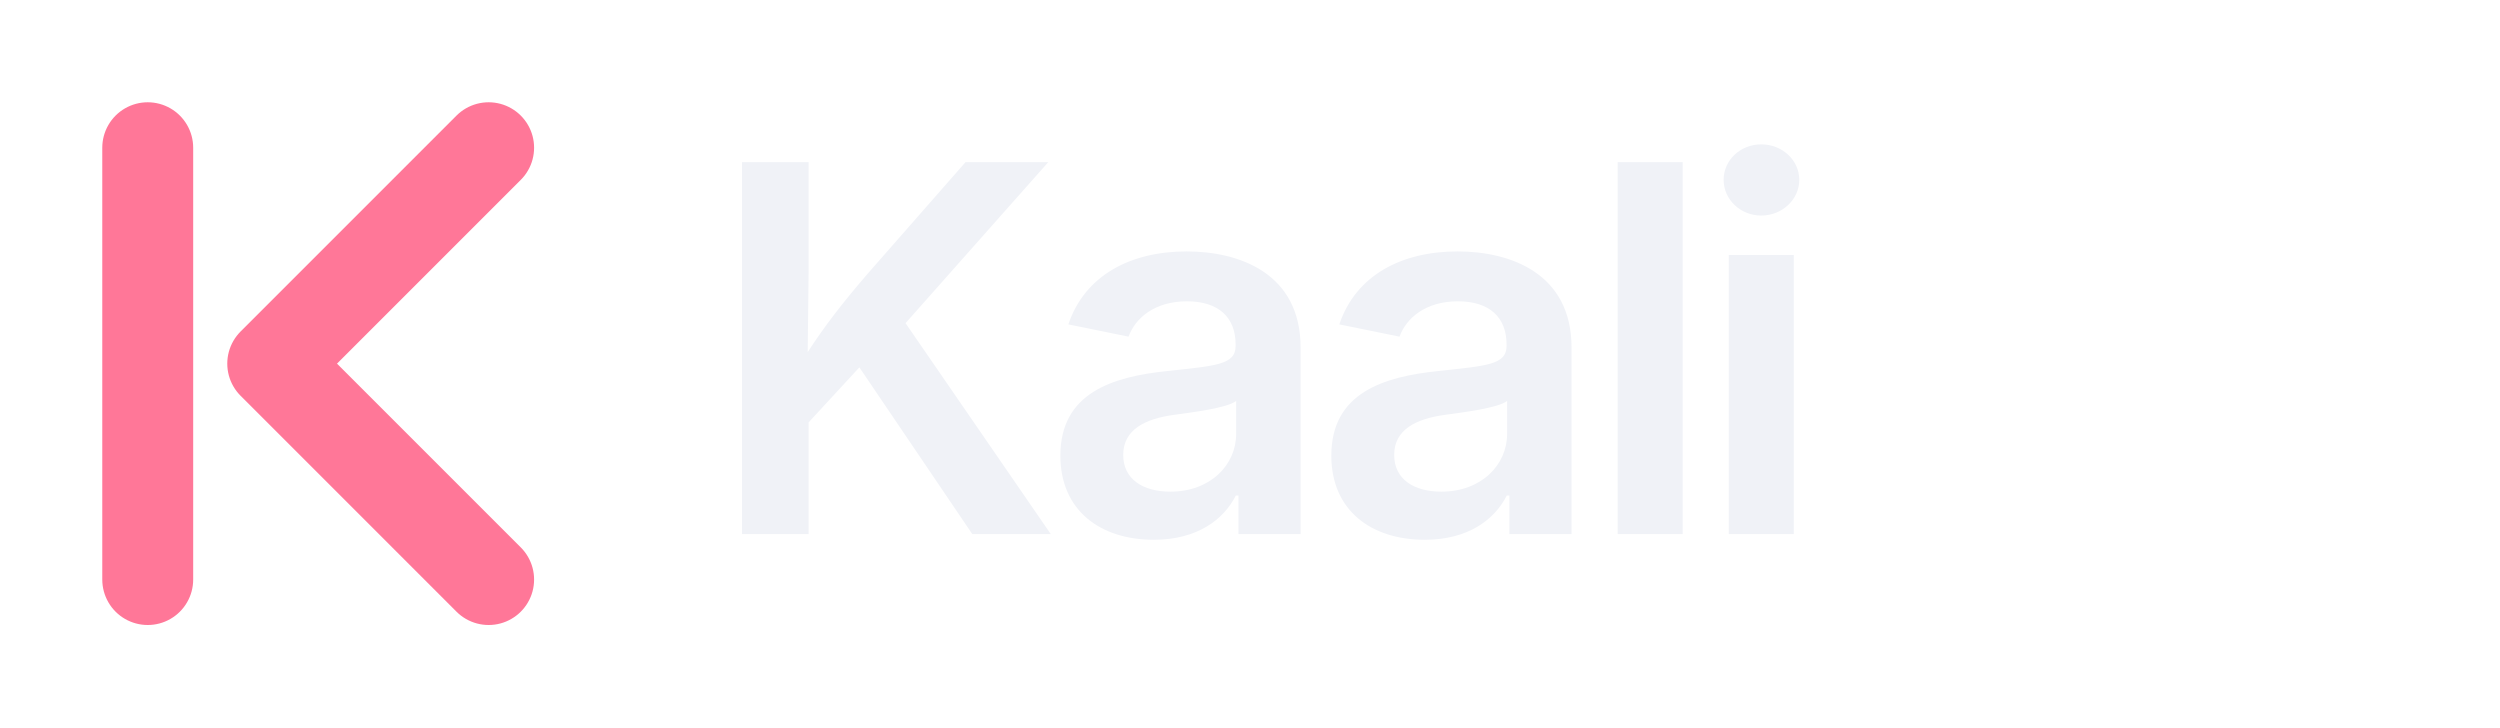
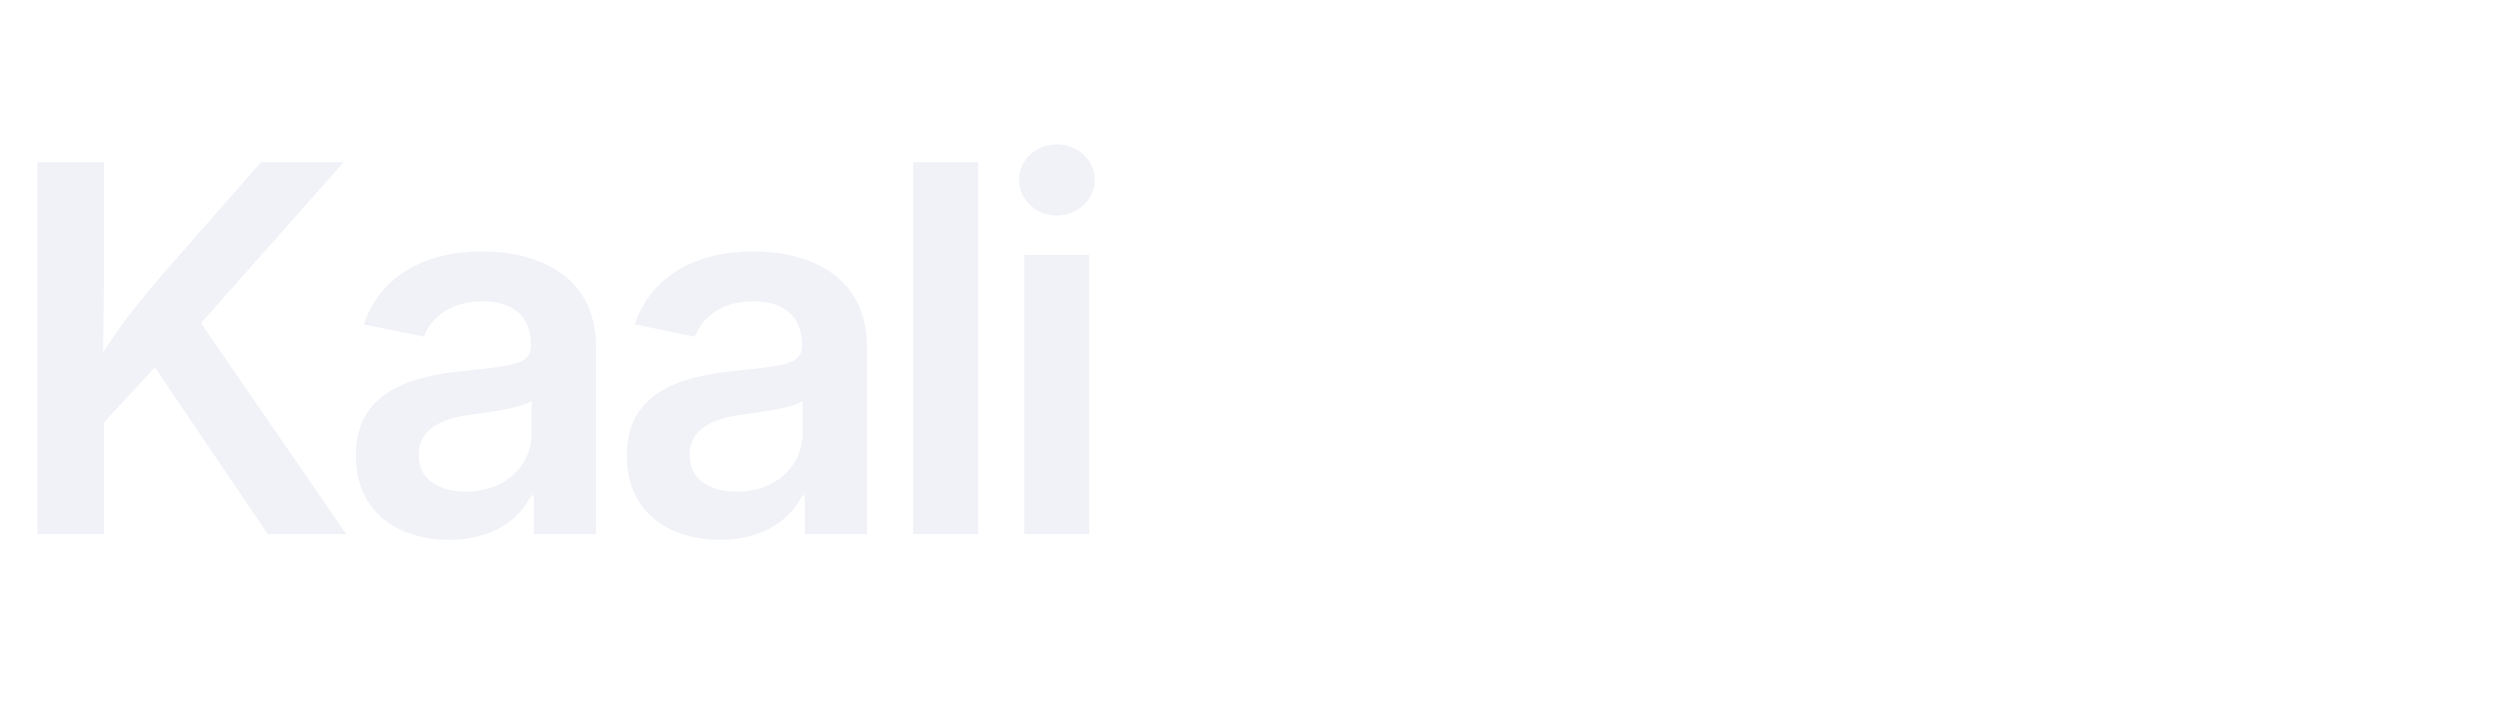
<svg xmlns="http://www.w3.org/2000/svg" viewBox="0 0 220 64" role="img" aria-labelledby="title">
-   <g fill="none" stroke="#ff7798" stroke-width="8" stroke-linecap="round" stroke-linejoin="round">
-     <path d="M13 13v38M43 13 24 32l19 19" />
-   </g>
-   <text x="62" y="47" fill="#f0f2f7" font-family="Inter,Arial,sans-serif" font-size="45" font-weight="600" letter-spacing="-2">Kaali</text>
+   <text x="0" y="47" fill="#f0f2f7" font-family="Inter,Arial,sans-serif" font-size="45" font-weight="600" letter-spacing="-2">Kaali</text>
</svg>
